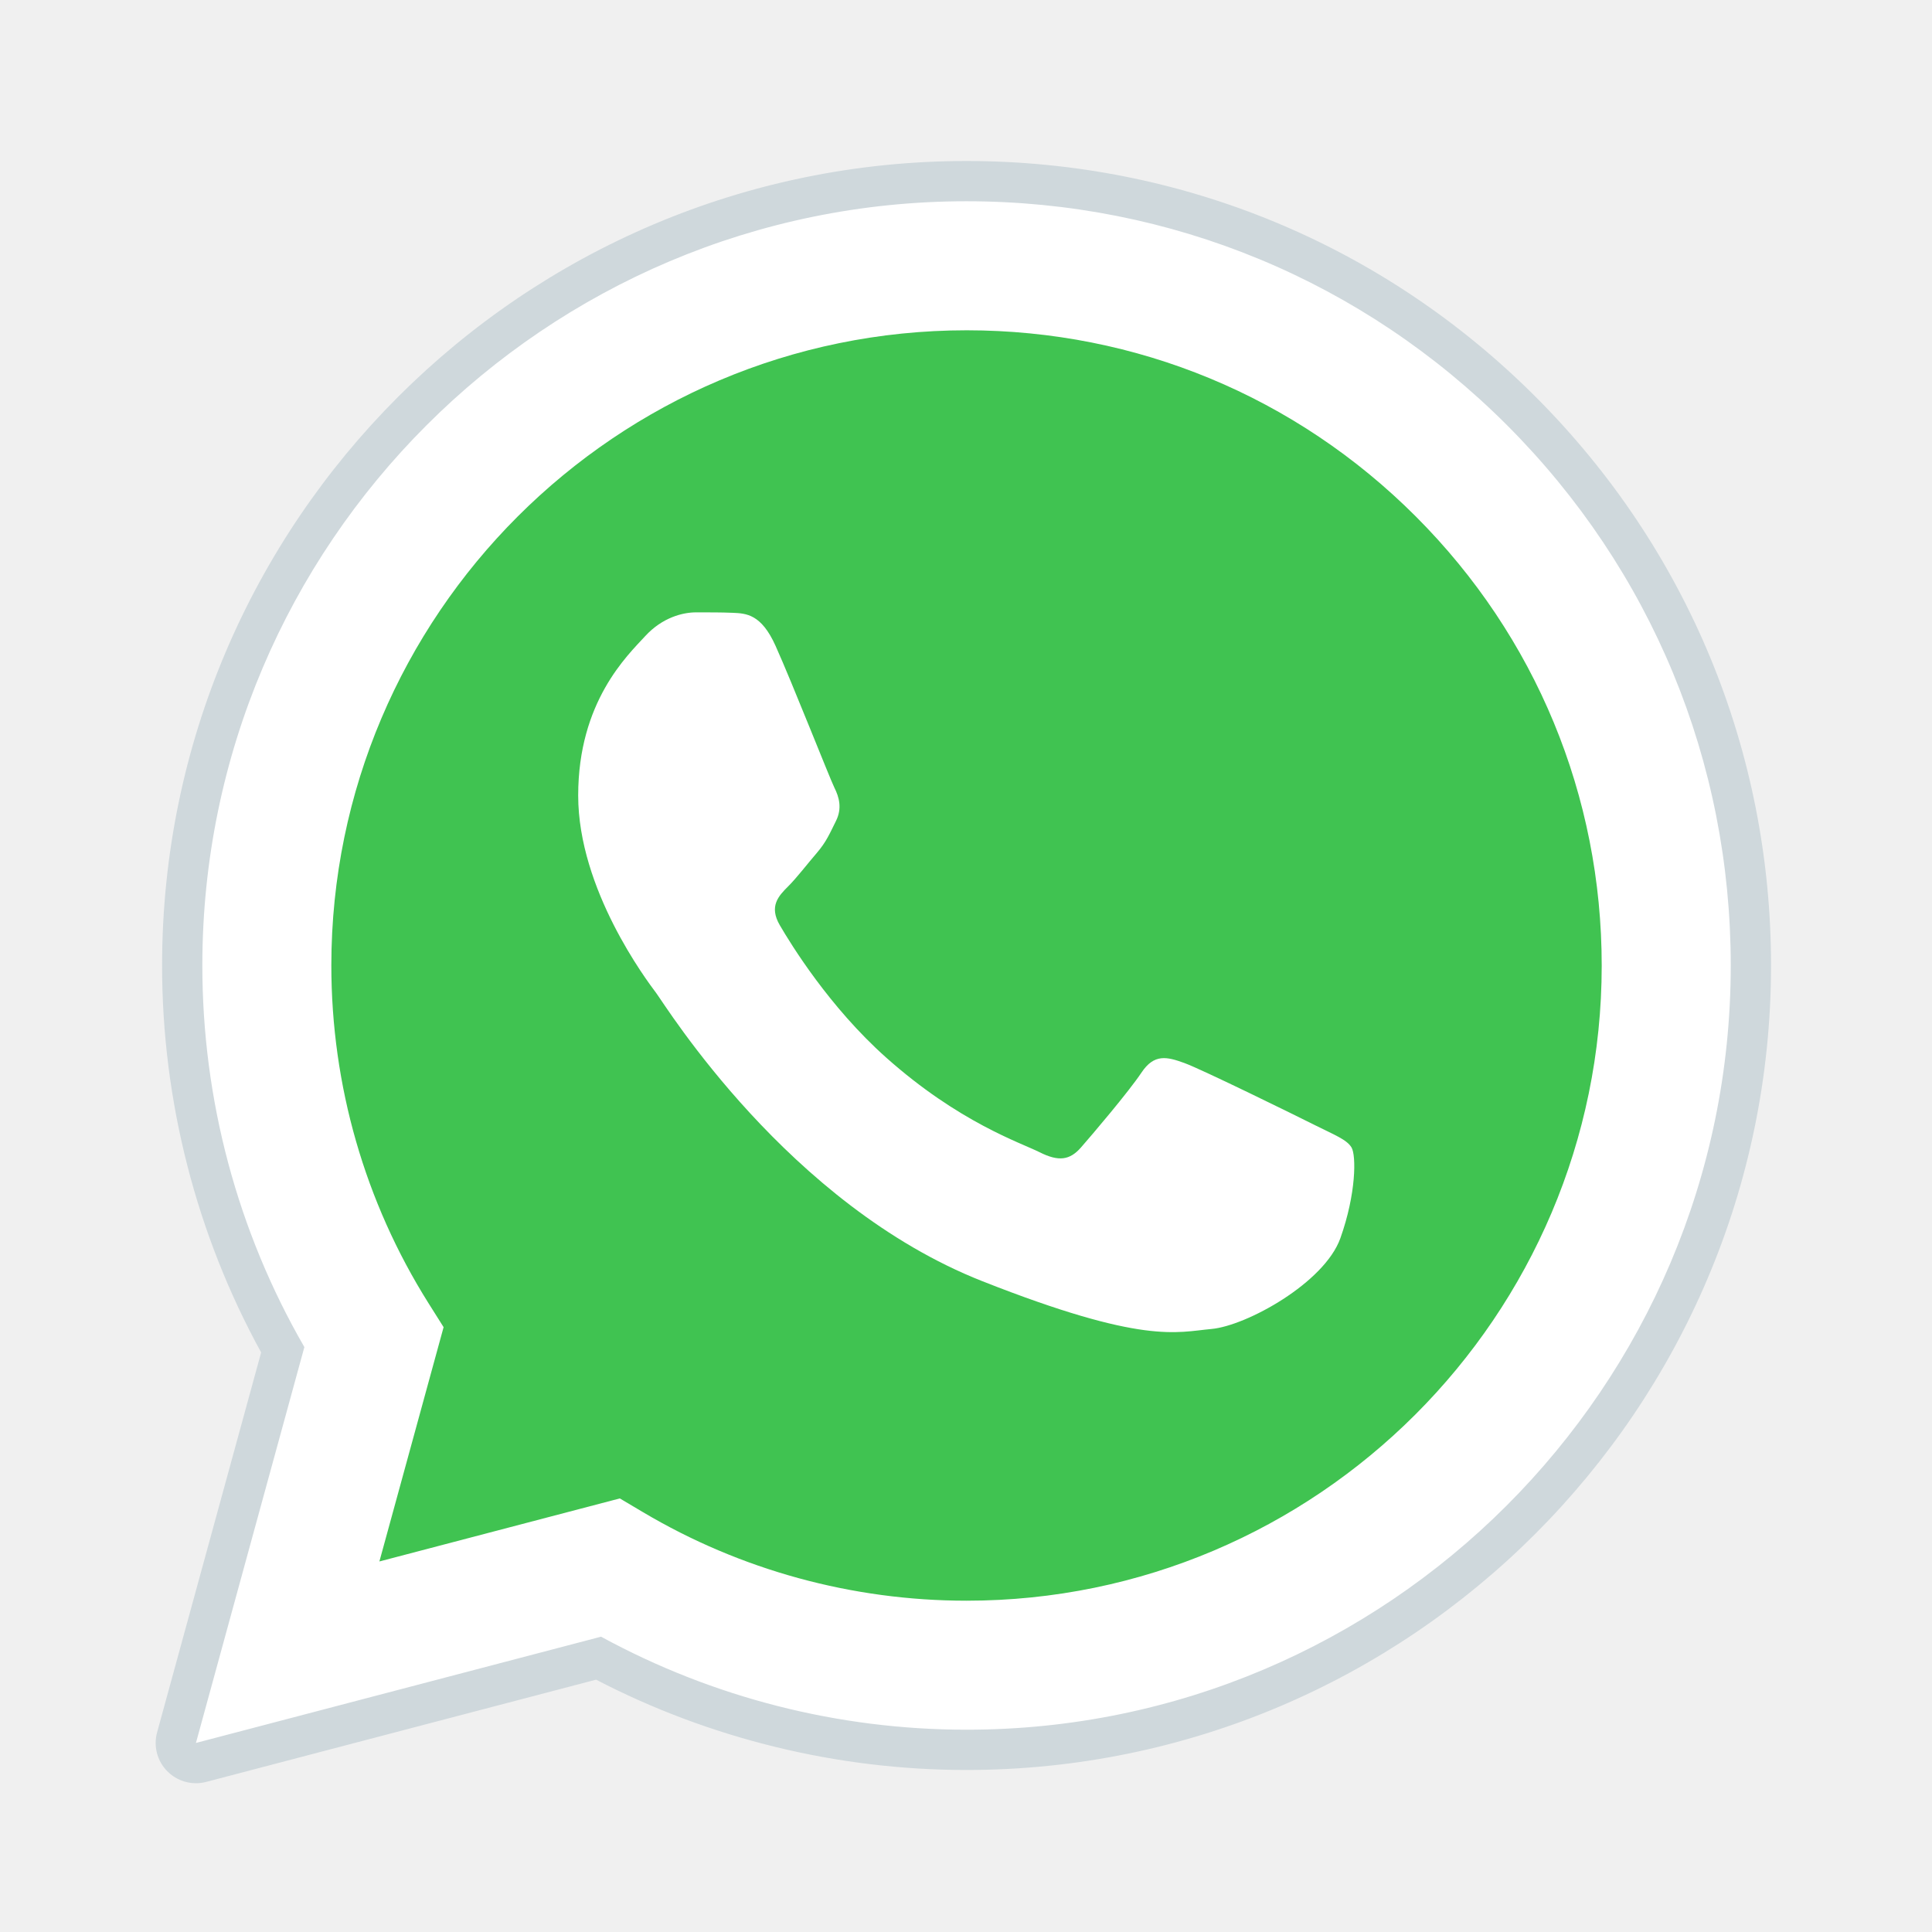
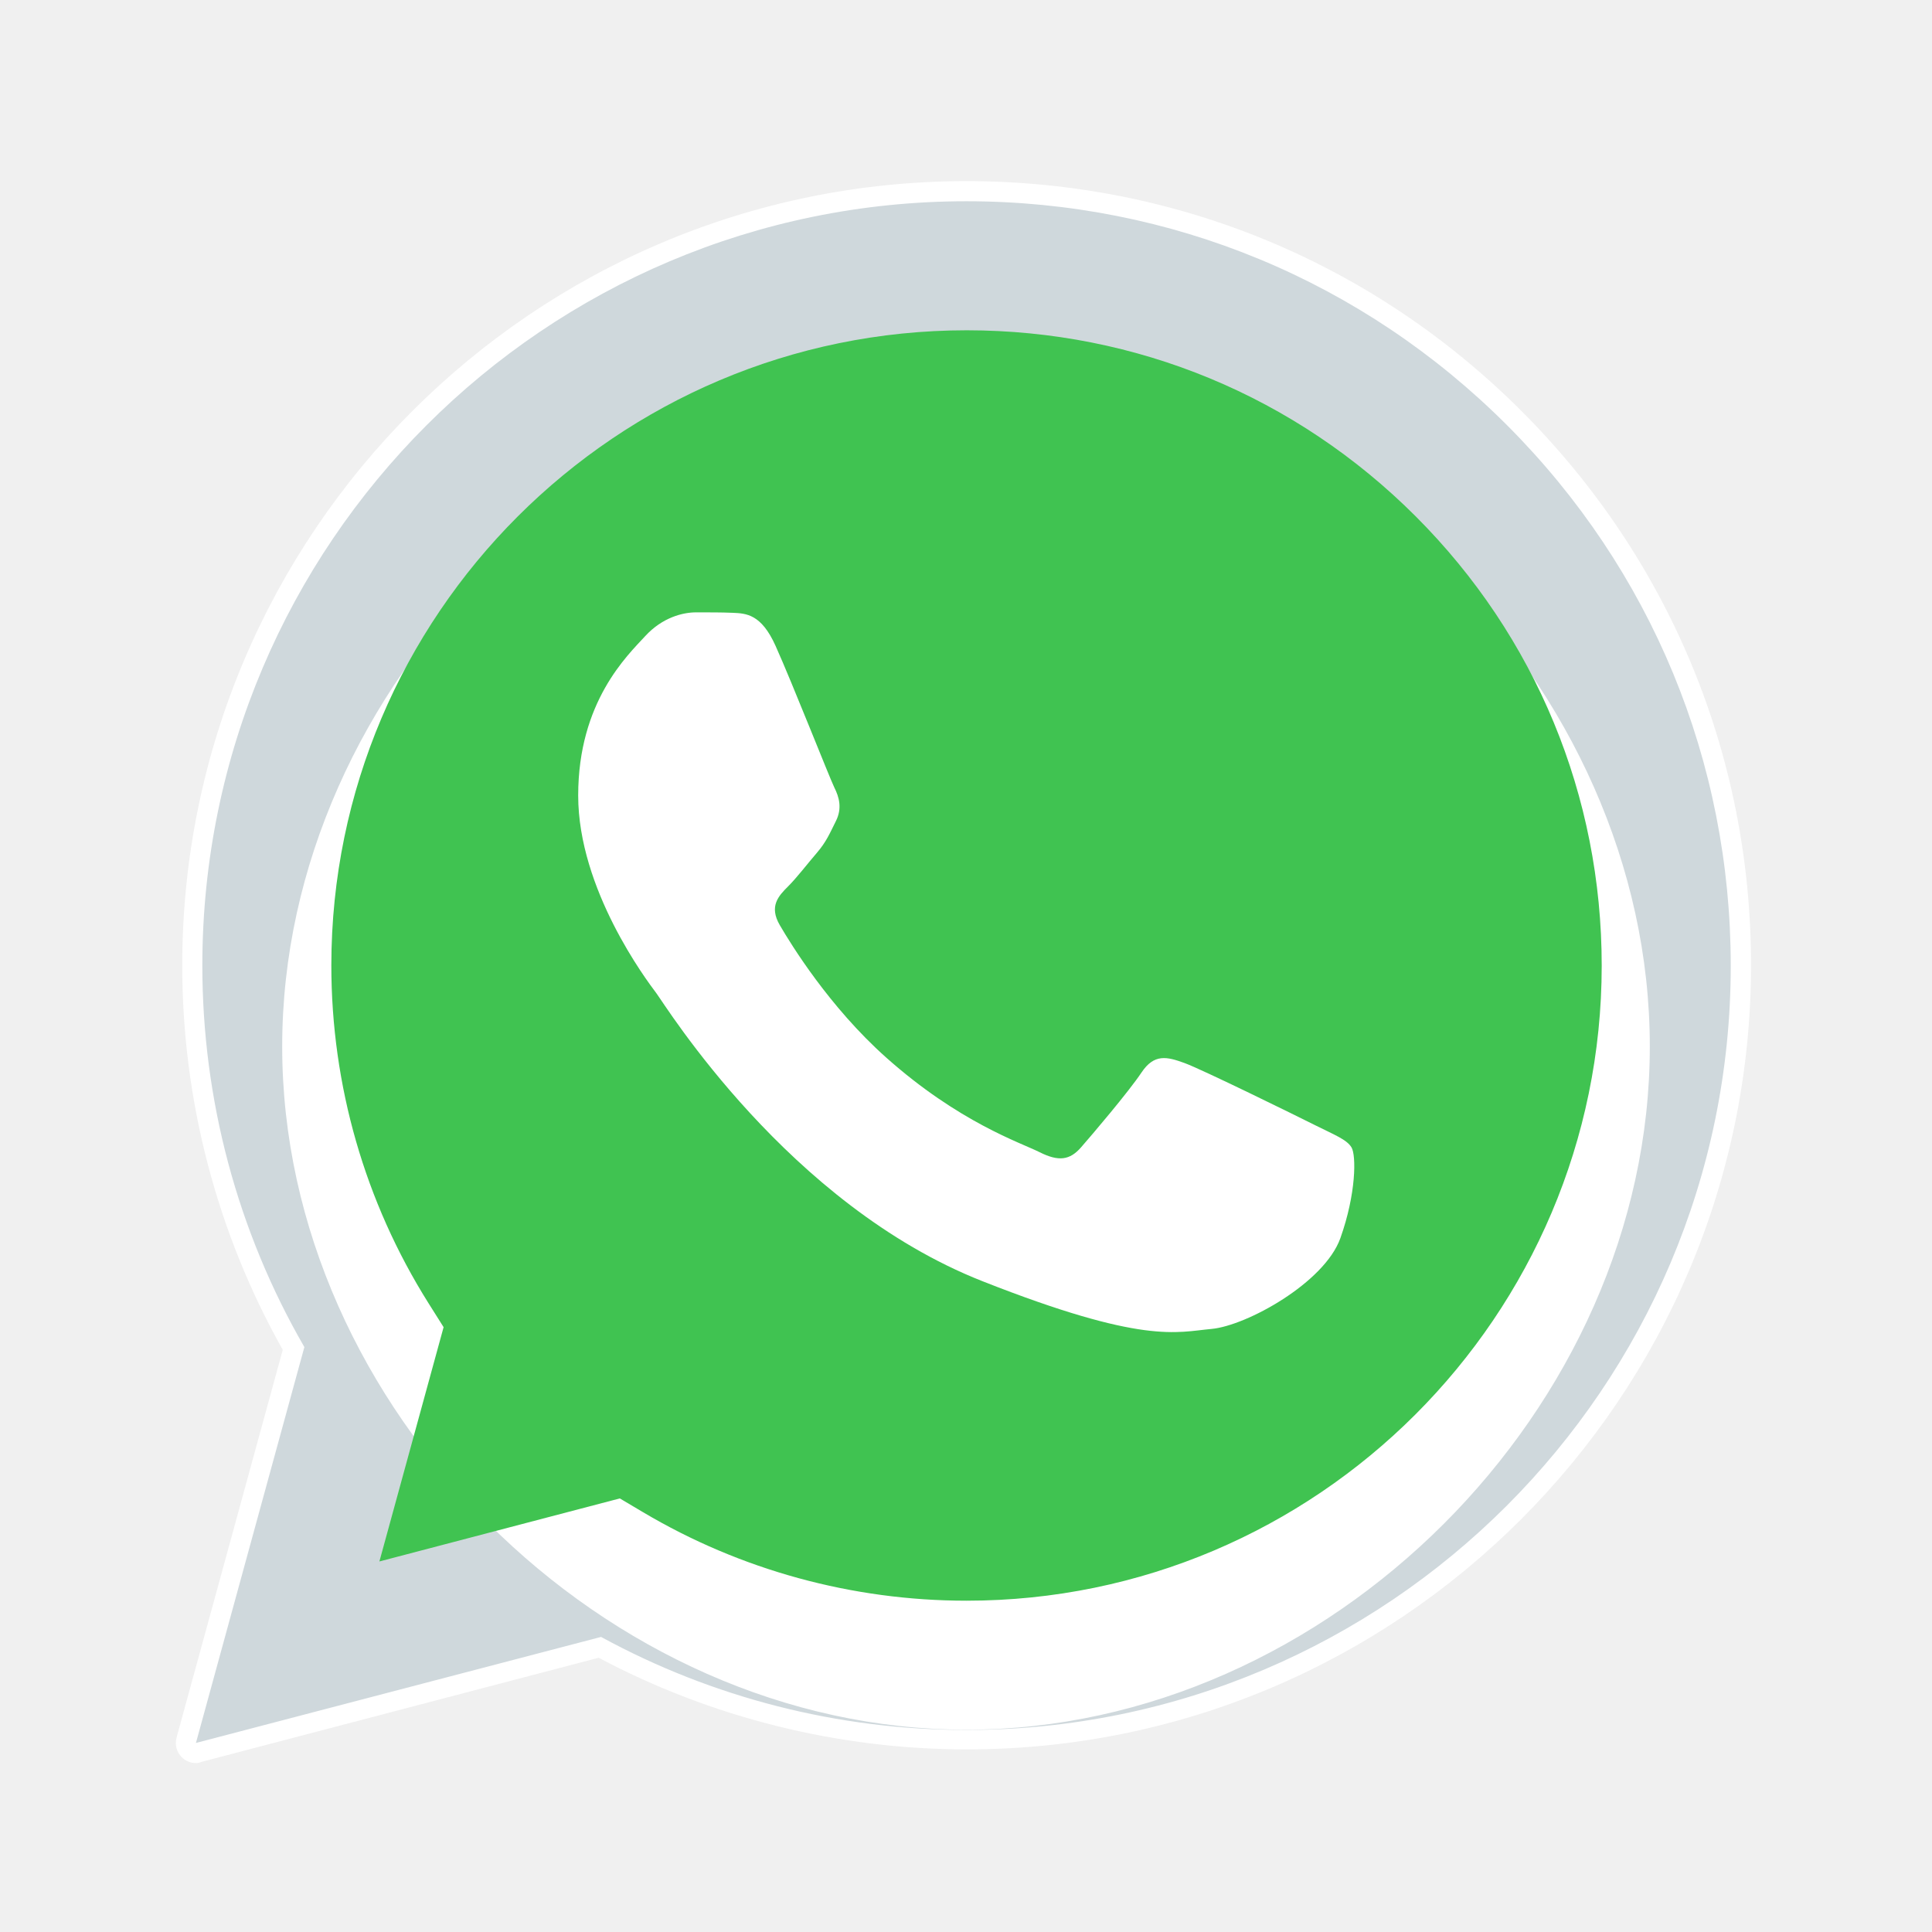
- <svg xmlns="http://www.w3.org/2000/svg" viewBox="0 0 48 48" width="48px" height="48px" clip-rule="evenodd">
-   <path fill="#fff" d="M4.868,43.303l2.694-9.835C5.9,30.59,5.026,27.324,5.027,23.979C5.032,13.514,13.548,5,24.014,5c5.079,0.002,9.845,1.979,13.43,5.566c3.584,3.588,5.558,8.356,5.556,13.428c-0.004,10.465-8.522,18.98-18.986,18.98c-0.001,0,0,0,0,0h-0.008c-3.177-0.001-6.3-0.798-9.073-2.311L4.868,43.303z" />
-   <path fill="#fff" d="M4.868,43.803c-0.132,0-0.26-0.052-0.355-0.148c-0.125-0.127-0.174-0.312-0.127-0.483l2.639-9.636c-1.636-2.906-2.499-6.206-2.497-9.556C4.532,13.238,13.273,4.5,24.014,4.5c5.21,0.002,10.105,2.031,13.784,5.713c3.679,3.683,5.704,8.577,5.702,13.781c-0.004,10.741-8.746,19.48-19.486,19.48c-3.189-0.001-6.344-0.788-9.144-2.277l-9.875,2.589C4.953,43.798,4.911,43.803,4.868,43.803z" />
-   <path fill="#cfd8dc" d="M24.014,5c5.079,0.002,9.845,1.979,13.43,5.566c3.584,3.588,5.558,8.356,5.556,13.428c-0.004,10.465-8.522,18.98-18.986,18.98h-0.008c-3.177-0.001-6.3-0.798-9.073-2.311L4.868,43.303l2.694-9.835C5.9,30.59,5.026,27.324,5.027,23.979C5.032,13.514,13.548,5,24.014,5 M24.014,42.974C24.014,42.974,24.014,42.974,24.014,42.974C24.014,42.974,24.014,42.974,24.014,42.974 M24.014,42.974C24.014,42.974,24.014,42.974,24.014,42.974C24.014,42.974,24.014,42.974,24.014,42.974 M24.014,4C24.014,4,24.014,4,24.014,4C12.998,4,4.032,12.962,4.027,23.979c-0.001,3.367,0.849,6.685,2.461,9.622l-2.585,9.439c-0.094,0.345,0.002,0.713,0.254,0.967c0.19,0.192,0.447,0.297,0.711,0.297c0.085,0,0.17-0.011,0.254-0.033l9.687-2.54c2.828,1.468,5.998,2.243,9.197,2.244c11.024,0,19.99-8.963,19.995-19.98c0.002-5.339-2.075-10.359-5.848-14.135C34.378,6.083,29.357,4.002,24.014,4L24.014,4z" />
-   <path fill="#40c351" d="M35.176,12.832c-2.98-2.982-6.941-4.625-11.157-4.626c-8.704,0-15.783,7.076-15.787,15.774c-0.001,2.981,0.833,5.883,2.413,8.396l0.376,0.597l-1.595,5.821l5.973-1.566l0.577,0.342c2.422,1.438,5.2,2.198,8.032,2.199h0.006c8.698,0,15.777-7.077,15.78-15.776C39.795,19.778,38.156,15.814,35.176,12.832z" />
-   <path fill="#fff" fill-rule="evenodd" d="M19.268,16.045c-0.355-0.79-0.729-0.806-1.068-0.82c-0.277-0.012-0.593-0.011-0.909-0.011c-0.316,0-0.83,0.119-1.265,0.594c-0.435,0.475-1.661,1.622-1.661,3.956c0,2.334,1.7,4.59,1.937,4.906c0.237,0.316,3.282,5.259,8.104,7.161c4.007,1.58,4.823,1.266,5.693,1.187c0.87-0.079,2.807-1.147,3.202-2.255c0.395-1.108,0.395-2.057,0.277-2.255c-0.119-0.198-0.435-0.316-0.909-0.554s-2.807-1.385-3.242-1.543c-0.435-0.158-0.751-0.237-1.068,0.238c-0.316,0.474-1.225,1.543-1.502,1.859c-0.277,0.317-0.554,0.357-1.028,0.119c-0.474-0.238-2.002-0.738-3.815-2.354c-1.41-1.257-2.362-2.81-2.639-3.285c-0.277-0.474-0.03-0.731,0.208-0.968c0.213-0.213,0.474-0.554,0.712-0.831c0.237-0.277,0.316-0.475,0.474-0.791c0.158-0.317,0.079-0.594-0.04-0.831C20.612,19.329,19.69,16.983,19.268,16.045z" clip-rule="evenodd" />
+ <svg xmlns="http://www.w3.org/2000/svg" viewBox="0 0 48 48" width="48px" height="48px" clipRule="evenodd">
+   <path fill="#fff" d="M4.868,43.303l2.694-9.835C5.9,30.59,5.026,27.324,5.027,23.979C5.032,13.514,13.548,5,24.014,5c5.079,0.002,9.845,1.979,13.43,5.566c3.584,3.588,5.558,8.356,5.556,13.434c-0.004,10.465-8.522,18.98-18.986,18.98c-0.001,0,0,0,0,0h-0.008c-3.177-0.001-6.3-0.798-9.073-2.311L4.868,43.303z" />
+   <path fill="#fff" fillRule="evenodd" d="M4.868,43.803c-0.132,0-0.26-0.052-0.355-0.148c-0.125-0.127-0.174-0.312-0.127-0.483l2.639-9.636c-1.636-2.906-2.499-6.206-2.497-9.556C4.532,13.238,13.273,4.5,24.014,4.5c5.21,0.002,10.105,2.031,13.784,5.709c3.679,3.678,5.708,8.563,5.706,13.774c-0.004,10.741-8.746,19.48-19.486,19.48c-3.189-0.001-6.344-0.788-9.144-2.277l-9.875,2.589C4.953,43.798,4.911,43.803,4.868,43.803z" clipRule="evenodd" />
+   <path fill="#cfd8dc" fillRule="evenodd" d="M24.014,5c5.079,0.002,9.845,1.979,13.43,5.566c3.584,3.588,5.558,8.356,5.556,13.434c-0.004,10.465-8.522,18.98-18.986,18.98h-0.008c-3.177-0.001-6.3-0.798-9.073-2.311L4.868,43.303l2.694-9.835C5.9,30.59,5.026,27.324,5.027,23.979C5.032,13.514,13.548,5,24.014,5 M24.014,42.974C33.002,42.974,40.989,34.989,40.989,26S33.002,9.026,24.014,9.026S7.011,17.011,7.011,26S15.026,42.974,24.014,42.974 M24.014,42.974" clipRule="evenodd" />
+   <path fill="#40c351" fillRule="evenodd" d="M35.176,12.832c-2.98-2.982-6.941-4.625-11.157-4.626c-8.704,0-15.783,7.076-15.787,15.774c-0.001,2.981,0.833,5.883,2.413,8.396l0.376,0.597l-1.595,5.821l5.973-1.566l0.577,0.342c2.422,1.438,5.2,2.198,8.032,2.199h0.006c8.698,0,15.777-7.077,15.78-15.776C39.795,19.778,38.156,15.814,35.176,12.832z" clipRule="evenodd" />
+   <path fill="#fff" fillRule="evenodd" d="M19.268,16.045c-0.355-0.79-0.729-0.806-1.068-0.82c-0.277-0.012-0.593-0.011-0.909-0.011c-0.316,0-0.83,0.119-1.265,0.594c-0.435,0.475-1.661,1.622-1.661,3.956c0,2.334,1.7,4.59,1.937,4.905c0.237,0.316,3.282,5.259,8.104,7.161c4.007,1.58,4.823,1.266,5.693,1.187c0.87-0.079,2.807-1.147,3.202-2.255c0.395-1.108,0.395-2.057,0.277-2.255c-0.119-0.198-0.435-0.316-0.909-0.554s-2.807-1.385-3.242-1.543c-0.435-0.158-0.751-0.237-1.068,0.238c-0.316,0.474-1.225,1.543-1.502,1.859c-0.277,0.317-0.554,0.357-1.028,0.119c-0.474-0.238-2.002-0.738-3.815-2.354c-1.41-1.257-2.362-2.81-2.639-3.285c-0.277-0.474-0.03-0.731,0.208-0.968c0.213-0.213,0.474-0.554,0.712-0.831c0.237-0.277,0.316-0.475,0.474-0.791c0.158-0.317,0.079-0.594-0.04-0.831C20.612,19.329,19.69,16.983,19.268,16.045z" clipRule="evenodd" />
</svg>
